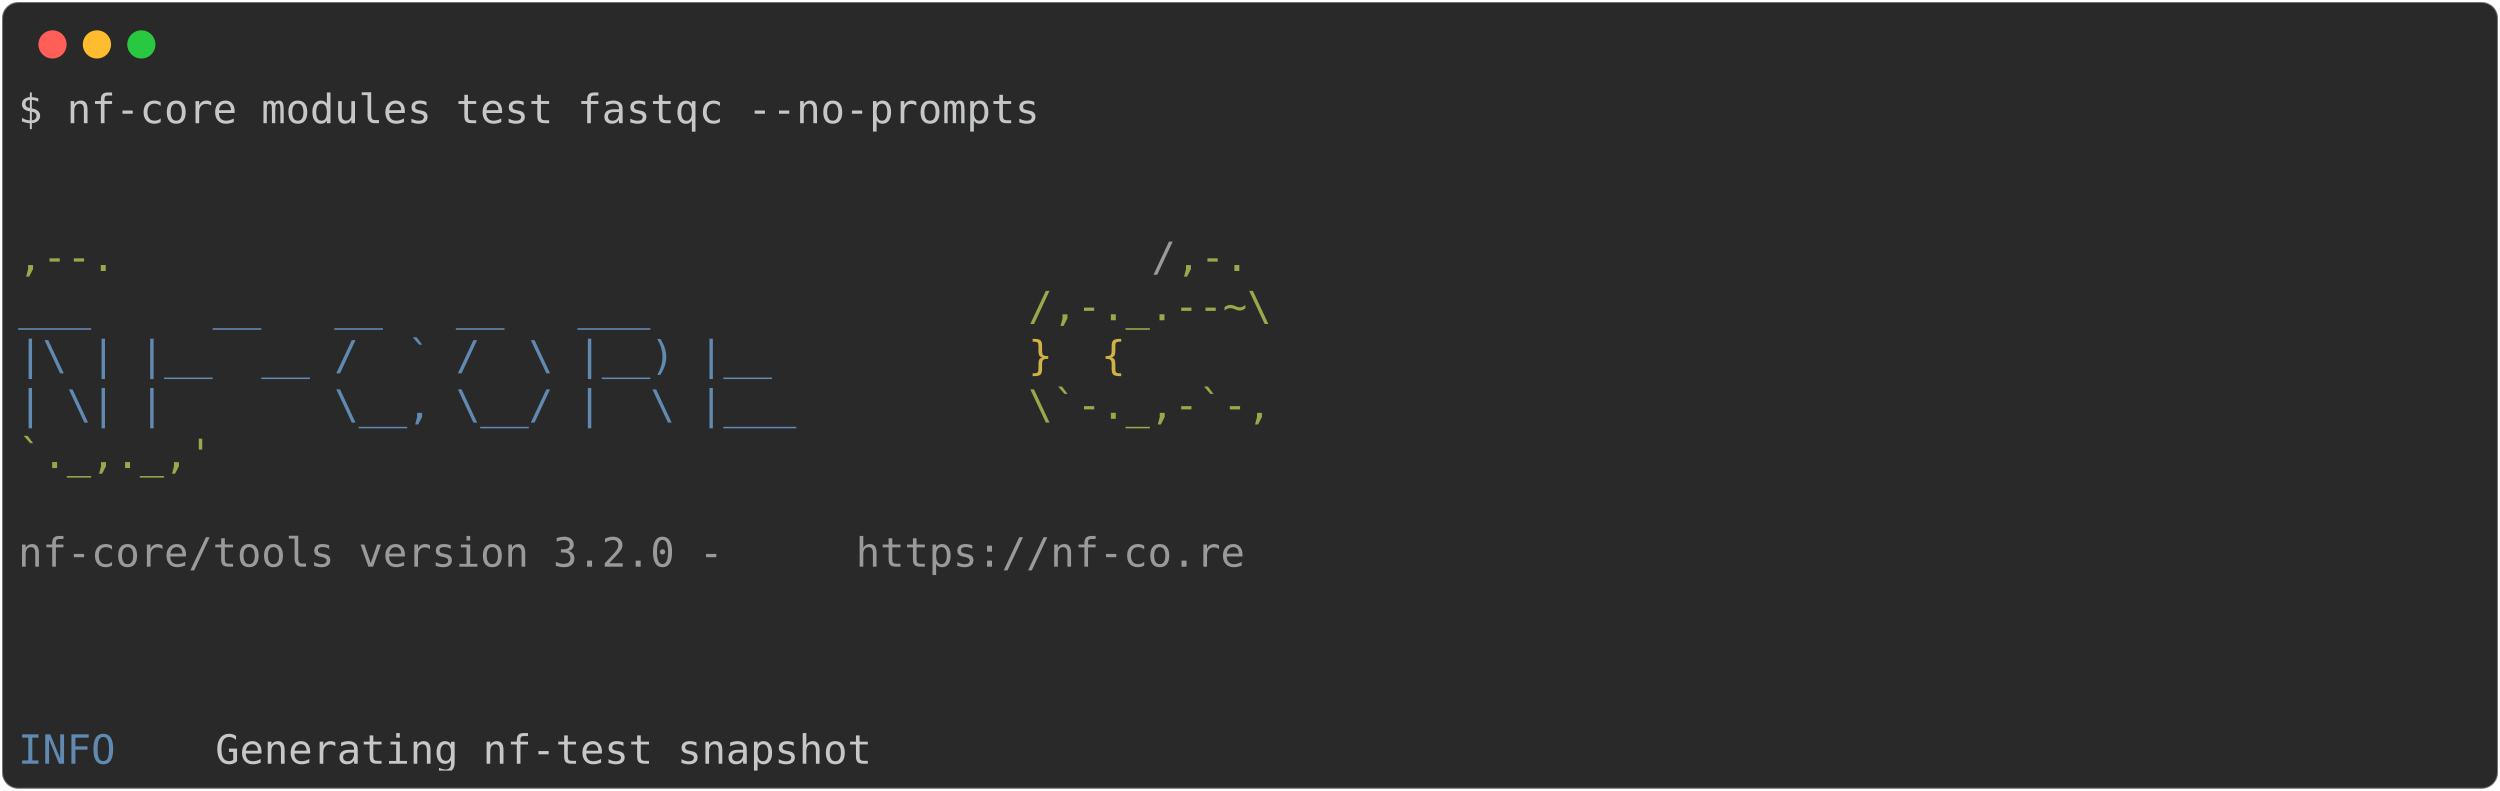
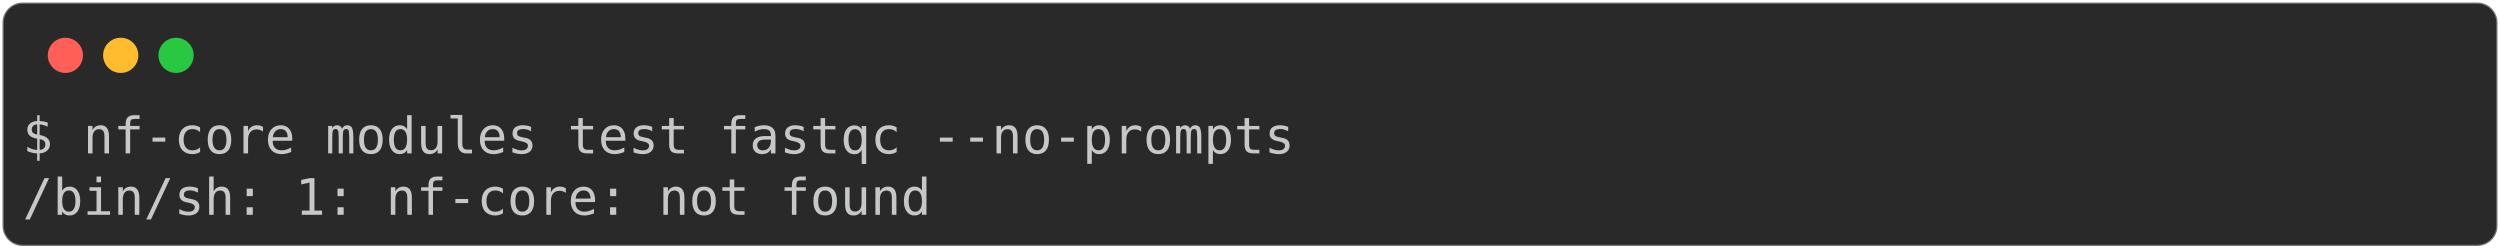
- <svg xmlns="http://www.w3.org/2000/svg" class="rich-terminal" viewBox="0 0 1238 391.6">
+ <svg xmlns="http://www.w3.org/2000/svg" class="rich-terminal" viewBox="0 0 994 98.8">
  <style>

    @font-face {
        font-family: "Fira Code";
        src: local("FiraCode-Regular"),
                url("https://cdnjs.cloudflare.com/ajax/libs/firacode/6.2.0/woff2/FiraCode-Regular.woff2") format("woff2"),
                url("https://cdnjs.cloudflare.com/ajax/libs/firacode/6.2.0/woff/FiraCode-Regular.woff") format("woff");
        font-style: normal;
        font-weight: 400;
    }
    @font-face {
        font-family: "Fira Code";
        src: local("FiraCode-Bold"),
                url("https://cdnjs.cloudflare.com/ajax/libs/firacode/6.2.0/woff2/FiraCode-Bold.woff2") format("woff2"),
                url("https://cdnjs.cloudflare.com/ajax/libs/firacode/6.2.0/woff/FiraCode-Bold.woff") format("woff");
        font-style: bold;
        font-weight: 700;
    }

-     .terminal-1567029403-matrix {
+     .terminal-3208521831-matrix {
        font-family: Fira Code, monospace;
        font-size: 20px;
        line-height: 24.4px;
        font-variant-east-asian: full-width;
    }

-     .terminal-1567029403-title {
+     .terminal-3208521831-title {
        font-size: 18px;
        font-weight: bold;
        font-family: arial;
    }

-     .terminal-1567029403-r1 { fill: #c5c8c6 }
- .terminal-1567029403-r2 { fill: #98a84b }
- .terminal-1567029403-r3 { fill: #9a9b99 }
- .terminal-1567029403-r4 { fill: #608ab1 }
- .terminal-1567029403-r5 { fill: #d0b344 }
+     .terminal-3208521831-r1 { fill: #c5c8c6 }
    </style>
  <defs>
-     <clipPath id="terminal-1567029403-clip-terminal">
-       <rect x="0" y="0" width="1219.0" height="340.6" />
+     <clipPath id="terminal-3208521831-clip-terminal">
+       <rect x="0" y="0" width="975.0" height="47.8" />
    </clipPath>
-     <clipPath id="terminal-1567029403-line-0">
-       <rect x="0" y="1.5" width="1220" height="24.65" />
-     </clipPath>
-     <clipPath id="terminal-1567029403-line-1">
-       <rect x="0" y="25.9" width="1220" height="24.65" />
-     </clipPath>
-     <clipPath id="terminal-1567029403-line-2">
-       <rect x="0" y="50.3" width="1220" height="24.65" />
-     </clipPath>
-     <clipPath id="terminal-1567029403-line-3">
-       <rect x="0" y="74.7" width="1220" height="24.65" />
-     </clipPath>
-     <clipPath id="terminal-1567029403-line-4">
-       <rect x="0" y="99.1" width="1220" height="24.65" />
-     </clipPath>
-     <clipPath id="terminal-1567029403-line-5">
-       <rect x="0" y="123.5" width="1220" height="24.65" />
-     </clipPath>
-     <clipPath id="terminal-1567029403-line-6">
-       <rect x="0" y="147.9" width="1220" height="24.65" />
-     </clipPath>
-     <clipPath id="terminal-1567029403-line-7">
-       <rect x="0" y="172.3" width="1220" height="24.65" />
-     </clipPath>
-     <clipPath id="terminal-1567029403-line-8">
-       <rect x="0" y="196.7" width="1220" height="24.65" />
-     </clipPath>
-     <clipPath id="terminal-1567029403-line-9">
-       <rect x="0" y="221.1" width="1220" height="24.65" />
-     </clipPath>
-     <clipPath id="terminal-1567029403-line-10">
-       <rect x="0" y="245.5" width="1220" height="24.65" />
-     </clipPath>
-     <clipPath id="terminal-1567029403-line-11">
-       <rect x="0" y="269.9" width="1220" height="24.65" />
-     </clipPath>
-     <clipPath id="terminal-1567029403-line-12">
-       <rect x="0" y="294.3" width="1220" height="24.65" />
+     <clipPath id="terminal-3208521831-line-0">
+       <rect x="0" y="1.5" width="976" height="24.65" />
    </clipPath>
  </defs>
-   <rect fill="#292929" stroke="rgba(255,255,255,0.35)" stroke-width="1" x="1" y="1" width="1236" height="389.6" rx="8" />
+   <rect fill="#292929" stroke="rgba(255,255,255,0.35)" stroke-width="1" x="1" y="1" width="992" height="96.8" rx="8" />
  <g transform="translate(26,22)">
    <circle cx="0" cy="0" r="7" fill="#ff5f57" />
    <circle cx="22" cy="0" r="7" fill="#febc2e" />
    <circle cx="44" cy="0" r="7" fill="#28c840" />
  </g>
-   <g transform="translate(9, 41)" clip-path="url(#terminal-1567029403-clip-terminal)">
-     <g class="terminal-1567029403-matrix">
-       <text class="terminal-1567029403-r1" x="0" y="20" textLength="512.4" clip-path="url(#terminal-1567029403-line-0)">$ nf-core modules test fastqc --no-prompts</text>
-       <text class="terminal-1567029403-r1" x="1220" y="20" textLength="12.2" clip-path="url(#terminal-1567029403-line-0)">
+   <g transform="translate(9, 41)" clip-path="url(#terminal-3208521831-clip-terminal)">
+     <g class="terminal-3208521831-matrix">
+       <text class="terminal-3208521831-r1" x="0" y="20" textLength="512.4" clip-path="url(#terminal-3208521831-line-0)">$ nf-core modules test fastqc --no-prompts</text>
+       <text class="terminal-3208521831-r1" x="976" y="20" textLength="12.2" clip-path="url(#terminal-3208521831-line-0)">
</text>
-       <text class="terminal-1567029403-r1" x="1220" y="44.4" textLength="12.2" clip-path="url(#terminal-1567029403-line-1)">
- </text>
-       <text class="terminal-1567029403-r1" x="1220" y="68.8" textLength="12.2" clip-path="url(#terminal-1567029403-line-2)">
- </text>
-       <text class="terminal-1567029403-r2" x="0" y="93.2" textLength="561.2" clip-path="url(#terminal-1567029403-line-3)">                                          ,--.</text>
-       <text class="terminal-1567029403-r3" x="561.2" y="93.2" textLength="12.2" clip-path="url(#terminal-1567029403-line-3)">/</text>
-       <text class="terminal-1567029403-r2" x="573.4" y="93.2" textLength="36.6" clip-path="url(#terminal-1567029403-line-3)">,-.</text>
-       <text class="terminal-1567029403-r1" x="1220" y="93.2" textLength="12.2" clip-path="url(#terminal-1567029403-line-3)">
- </text>
-       <text class="terminal-1567029403-r4" x="0" y="117.6" textLength="500.2" clip-path="url(#terminal-1567029403-line-4)">          ___     __   __   __   ___     </text>
-       <text class="terminal-1567029403-r2" x="500.2" y="117.6" textLength="134.2" clip-path="url(#terminal-1567029403-line-4)">/,-._.--~\ </text>
-       <text class="terminal-1567029403-r1" x="1220" y="117.6" textLength="12.2" clip-path="url(#terminal-1567029403-line-4)">
- </text>
-       <text class="terminal-1567029403-r4" x="0" y="142" textLength="500.2" clip-path="url(#terminal-1567029403-line-5)">    |\ | |__  __ /  ` /  \ |__) |__      </text>
-       <text class="terminal-1567029403-r5" x="500.2" y="142" textLength="85.4" clip-path="url(#terminal-1567029403-line-5)">   }  {</text>
-       <text class="terminal-1567029403-r1" x="1220" y="142" textLength="12.2" clip-path="url(#terminal-1567029403-line-5)">
- </text>
-       <text class="terminal-1567029403-r4" x="0" y="166.4" textLength="500.2" clip-path="url(#terminal-1567029403-line-6)">    | \| |       \__, \__/ |  \ |___     </text>
-       <text class="terminal-1567029403-r2" x="500.2" y="166.4" textLength="122" clip-path="url(#terminal-1567029403-line-6)">\`-._,-`-,</text>
-       <text class="terminal-1567029403-r1" x="1220" y="166.4" textLength="12.2" clip-path="url(#terminal-1567029403-line-6)">
- </text>
-       <text class="terminal-1567029403-r2" x="0" y="190.8" textLength="610" clip-path="url(#terminal-1567029403-line-7)">                                          `._,._,'</text>
-       <text class="terminal-1567029403-r1" x="1220" y="190.8" textLength="12.2" clip-path="url(#terminal-1567029403-line-7)">
- </text>
-       <text class="terminal-1567029403-r1" x="1220" y="215.2" textLength="12.2" clip-path="url(#terminal-1567029403-line-8)">
- </text>
-       <text class="terminal-1567029403-r3" x="0" y="239.6" textLength="414.8" clip-path="url(#terminal-1567029403-line-9)">    nf-core/tools version 3.2.0 - </text>
-       <text class="terminal-1567029403-r3" x="414.8" y="239.6" textLength="195.2" clip-path="url(#terminal-1567029403-line-9)">https://nf-co.re</text>
-       <text class="terminal-1567029403-r1" x="1220" y="239.6" textLength="12.2" clip-path="url(#terminal-1567029403-line-9)">
- </text>
-       <text class="terminal-1567029403-r1" x="1220" y="264" textLength="12.2" clip-path="url(#terminal-1567029403-line-10)">
- </text>
-       <text class="terminal-1567029403-r1" x="1220" y="288.4" textLength="12.2" clip-path="url(#terminal-1567029403-line-11)">
- </text>
-       <text class="terminal-1567029403-r1" x="1220" y="312.8" textLength="12.2" clip-path="url(#terminal-1567029403-line-12)">
- </text>
-       <text class="terminal-1567029403-r4" x="0" y="337.2" textLength="97.6" clip-path="url(#terminal-1567029403-line-13)">INFO    </text>
-       <text class="terminal-1567029403-r1" x="97.6" y="337.2" textLength="1122.4" clip-path="url(#terminal-1567029403-line-13)"> Generating nf-test snapshot                                                                </text>
-       <text class="terminal-1567029403-r1" x="1220" y="337.2" textLength="12.2" clip-path="url(#terminal-1567029403-line-13)">
+       <text class="terminal-3208521831-r1" x="0" y="44.4" textLength="366" clip-path="url(#terminal-3208521831-line-1)">/bin/sh: 1: nf-core: not found</text>
+       <text class="terminal-3208521831-r1" x="976" y="44.4" textLength="12.2" clip-path="url(#terminal-3208521831-line-1)">
</text>
    </g>
  </g>
</svg>
